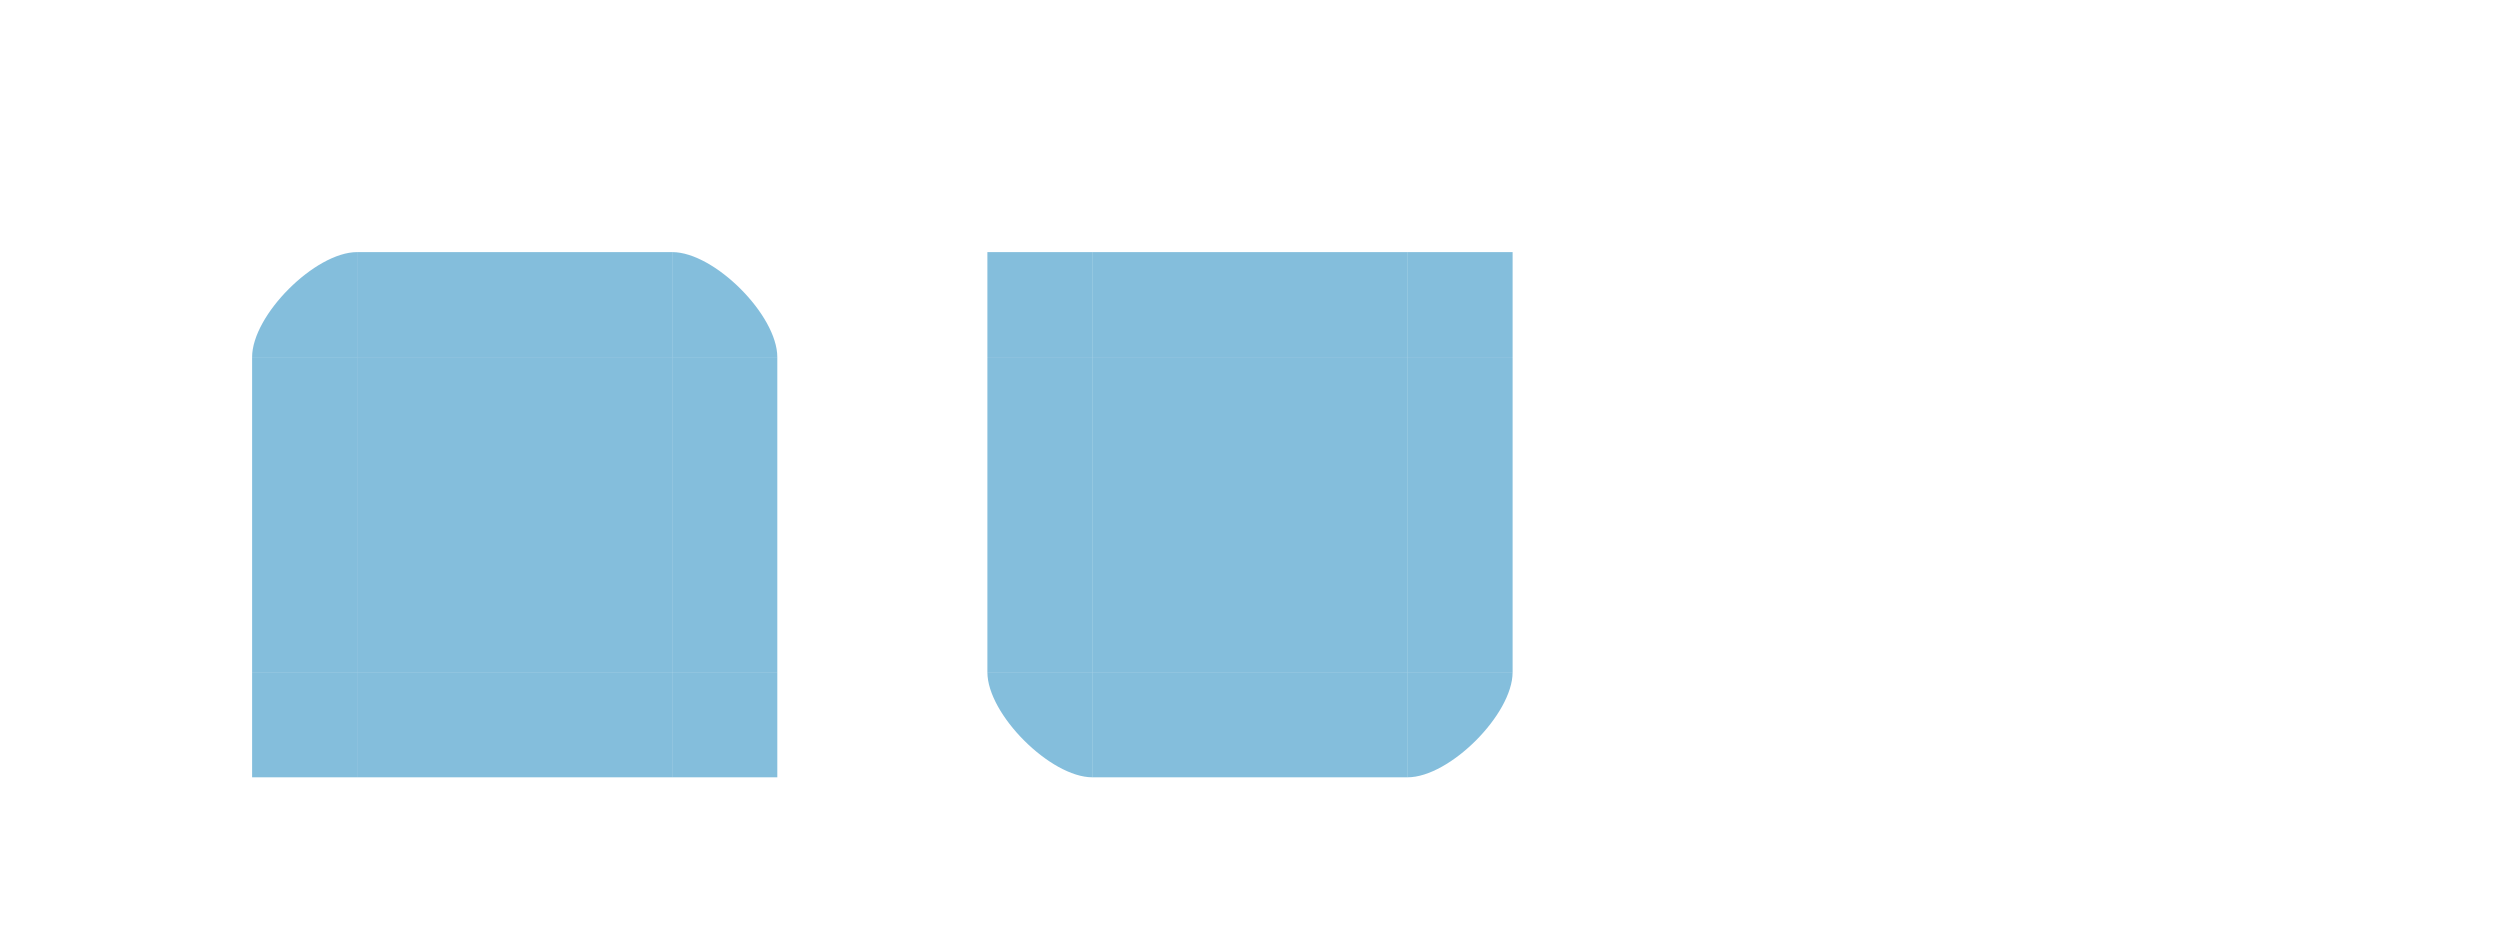
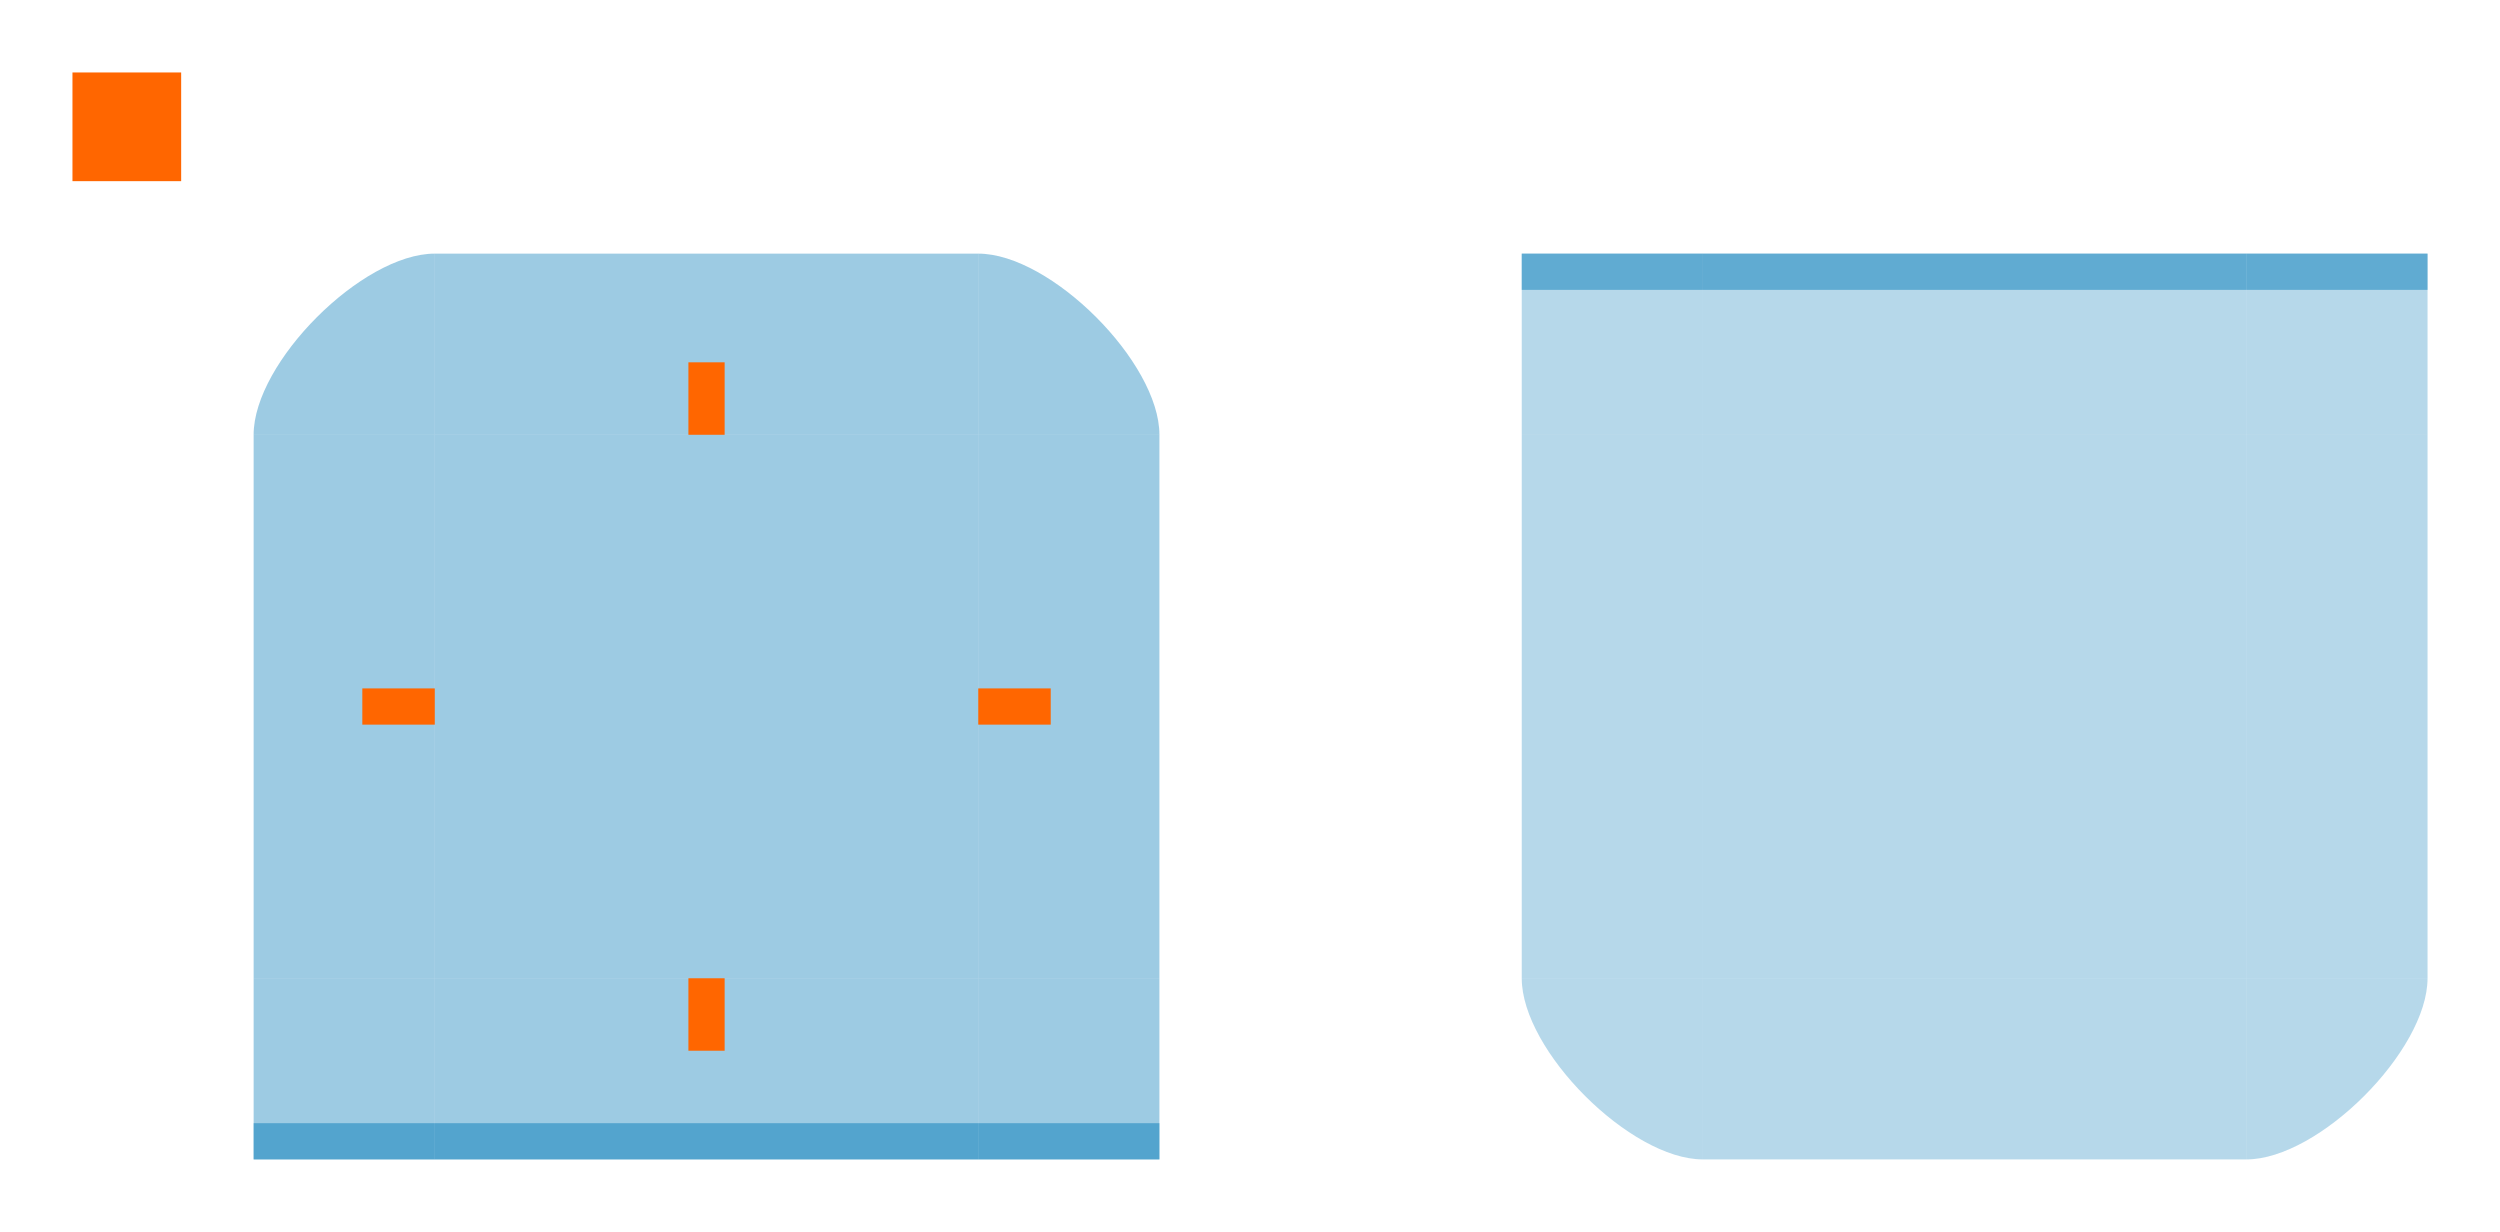
- <svg xmlns="http://www.w3.org/2000/svg" width="119" height="44" viewBox="0 0 119 44" version="1.1" id="svg5">
+ <svg xmlns="http://www.w3.org/2000/svg" width="69" height="34" viewBox="0 0 69 34" version="1.1" id="svg5">
  <defs id="defs2" />
-   <g id="layer1" transform="translate(-263,-343)">
+   <g id="layer1" transform="translate(-268,-348)">
    <g id="g4866">
      <g id="g4869" />
    </g>
-     <rect style="fill:#0a7db9;fill-opacity:1;fill-rule:nonzero;opacity:0.5" id="header-center" width="15" height="15" x="280" y="360" />
-     <rect style="fill:#0a7db9;fill-opacity:1;fill-rule:evenodd;opacity:0.5" id="header-right" width="5" height="15" x="295" y="360" />
-     <rect style="fill:#0a7db9;fill-opacity:1;fill-rule:nonzero;opacity:0.5" id="header-top" width="15" height="5" x="280" y="355" />
-     <rect style="fill:#0a7db9;fill-opacity:1;fill-rule:evenodd;opacity:0.5" id="header-left" width="5" height="15" x="275" y="360" />
-     <rect style="fill:#0a7db9;fill-opacity:1;fill-rule:evenodd;opacity:0.5" id="header-bottom" width="15" height="5" x="280" y="375" />
-     <path d="m 295,355 v 5 h 5 c 0,-2 -3,-5 -5,-5 z" id="header-topright" style="fill:#0a7db9;fill-opacity:1;fill-rule:nonzero;opacity:0.5" />
-     <path d="m 275,360 h 5 v -5 c -2,0 -5,3 -5,5 z" id="header-topleft" style="fill:#0a7db9;fill-opacity:1;fill-rule:nonzero;opacity:0.5" />
-     <rect style="opacity:0.5;fill:#0a7db9;stroke-opacity:0.31;fill-opacity:1" id="header-bottomleft" width="5" height="5" x="275" y="375" />
-     <rect style="opacity:0.5;fill:#0a7db9;stroke-opacity:0.31;fill-opacity:1" id="header-bottomright" width="5" height="5" x="295" y="375" />
-     <rect style="fill:#0a7db9;fill-opacity:1;fill-rule:nonzero;opacity:0.5" id="footer-center" width="15" height="15" x="315" y="-375" transform="scale(1,-1)" />
-     <rect style="fill:#0a7db9;fill-opacity:1;fill-rule:evenodd;opacity:0.5" id="footer-right" width="5" height="15" x="330" y="-375" transform="scale(1,-1)" />
-     <rect style="fill:#0a7db9;fill-opacity:1;fill-rule:nonzero;opacity:0.5" id="footer-bottom" width="15" height="5" x="315" y="-380" transform="scale(1,-1)" />
-     <rect style="fill:#0a7db9;fill-opacity:1;fill-rule:evenodd;opacity:0.5" id="footer-left" width="5" height="15" x="310" y="-375" transform="scale(1,-1)" />
-     <rect style="fill:#0a7db9;fill-opacity:1;fill-rule:evenodd;opacity:0.5" id="footer-top" width="15" height="5" x="315" y="-360" transform="scale(1,-1)" />
-     <path d="m 330,380 v -5 h 5 c 0,2 -3,5 -5,5 z" id="footer-bottomright" style="fill:#0a7db9;fill-opacity:1;fill-rule:nonzero;opacity:0.5" />
-     <path d="m 310,375 h 5 v 5 c -2,0 -5,-3 -5,-5 z" id="footer-bottomleft" style="fill:#0a7db9;fill-opacity:1;fill-rule:nonzero;opacity:0.5" />
-     <rect style="fill:#0a7db9;stroke-opacity:0.31;fill-opacity:1;opacity:0.5" id="footer-topleft" width="5" height="5" x="310" y="-360" transform="scale(1,-1)" />
-     <rect style="fill:#0a7db9;stroke-opacity:0.31;fill-opacity:1;opacity:0.5" id="footer-topright" width="5" height="5" x="330" y="-360" transform="scale(1,-1)" />
+     <rect style="opacity:0.4;fill:#0a7db9;fill-opacity:1;fill-rule:nonzero" id="header-center" width="15" height="15" x="280" y="360" />
+     <rect style="opacity:0.4;fill:#0a7db9;fill-opacity:1;fill-rule:evenodd" id="header-right" width="5" height="15" x="295" y="360" />
+     <rect style="opacity:0.4;fill:#0a7db9;fill-opacity:1;fill-rule:nonzero" id="header-top" width="15" height="5" x="280" y="355" />
+     <rect style="opacity:0.4;fill:#0a7db9;fill-opacity:1;fill-rule:evenodd" id="header-left" width="5" height="15" x="275" y="360" />
+     <path d="m 295,355 v 5 h 5 c 0,-2 -3,-5 -5,-5 z" id="header-topright" style="opacity:0.4;fill:#0a7db9;fill-opacity:1;fill-rule:nonzero" />
+     <path d="m 275,360 h 5 v -5 c -2,0 -5,3 -5,5 z" id="header-topleft" style="opacity:0.4;fill:#0a7db9;fill-opacity:1;fill-rule:nonzero" />
+     <rect style="opacity:0.3;fill:#0a7db9;fill-opacity:1;fill-rule:nonzero" id="footer-center" width="15" height="15" x="315" y="-375" transform="scale(1,-1)" />
+     <rect style="opacity:0.3;fill:#0a7db9;fill-opacity:1;fill-rule:evenodd" id="footer-right" width="5" height="15" x="330" y="-375" transform="scale(1,-1)" />
+     <rect style="opacity:0.3;fill:#0a7db9;fill-opacity:1;fill-rule:nonzero" id="footer-bottom" width="15" height="5" x="315" y="-380" transform="scale(1,-1)" />
+     <rect style="opacity:0.3;fill:#0a7db9;fill-opacity:1;fill-rule:evenodd" id="footer-left" width="5" height="15" x="310" y="-375" transform="scale(1,-1)" />
+     <path d="m 330,380 v -5 h 5 c 0,2 -3,5 -5,5 z" id="footer-bottomright" style="opacity:0.3;fill:#0a7db9;fill-opacity:1;fill-rule:nonzero" />
+     <path d="m 310,375 h 5 v 5 c -2,0 -5,-3 -5,-5 z" id="footer-bottomleft" style="opacity:0.3;fill:#0a7db9;fill-opacity:1;fill-rule:nonzero" />
+     <g id="header-bottom">
+       <rect style="opacity:0.4;fill:#0a7db9;fill-opacity:1;fill-rule:evenodd" id="rect9999" width="15" height="5" x="280" y="375" />
+       <rect style="opacity:1;fill:#0a7eb9;fill-opacity:0.502;stroke-width:0.775" id="rect950" width="15" height="1" x="280" y="379" />
+     </g>
+     <g id="header-bottomleft">
+       <rect style="opacity:0.4;fill:#0a7db9;fill-opacity:1;stroke-opacity:0.31" id="rect64353" height="5" x="275" y="375" width="5" />
+       <rect style="opacity:1;fill:#0a7eb9;fill-opacity:0.502" id="rect2738" width="5" height="1" x="275" y="379" />
+     </g>
+     <g id="header-bottomright">
+       <rect style="opacity:0.4;fill:#0a7db9;fill-opacity:1;stroke-opacity:0.31" id="react234" width="5" height="5" x="295" y="375" />
+       <rect style="opacity:1;fill:#0a7eb9;fill-opacity:0.502" id="rect2740" width="5" height="1" x="295" y="379" />
+     </g>
+     <g id="footer-top">
+       <rect style="opacity:0.3;fill:#0a7db9;fill-opacity:1;fill-rule:evenodd" id="reac765" width="15" height="5" x="315" y="-360" transform="scale(1,-1)" />
+       <rect style="opacity:1;fill:#0a7eb9;fill-opacity:0.502" id="rect2985" width="15" height="1" x="315" y="355" />
+     </g>
+     <g id="footer-topleft">
+       <rect style="opacity:0.3;fill:#0a7db9;fill-opacity:1;stroke-opacity:0.31" id="rect867" width="5" height="5" x="310" y="-360" transform="scale(1,-1)" />
+       <rect style="opacity:1;fill:#0a7eb9;fill-opacity:0.502" id="rect3126" width="5" height="1" x="310" y="355" />
+     </g>
+     <g id="footer-topright">
+       <rect style="opacity:0.3;fill:#0a7db9;fill-opacity:1;stroke-opacity:0.31" id="rect765" width="5" height="5" x="330" y="-360" transform="scale(1,-1)" />
+       <rect style="opacity:1;fill:#0a7eb9;fill-opacity:0.502" id="rect3128" width="5" height="1" x="330" y="355" />
+     </g>
+     <rect style="fill:#ff6600;fill-opacity:1;fill-rule:nonzero;stroke-width:0.775" id="hint-left-margin" width="2" height="1" x="278" y="367" />
+     <rect style="fill:#ff6600;fill-opacity:1;fill-rule:nonzero;stroke-width:0.775" id="hint-top-margin" width="1" height="2" x="287" y="358" />
+     <rect style="fill:#ff6600;fill-opacity:1;fill-rule:nonzero;stroke-width:0.632" id="hint-right-margin" width="2" height="1" x="295" y="367" />
+     <rect style="fill:#ff6600;fill-opacity:1;fill-rule:nonzero;stroke-width:0.632" id="hint-bottom-margin" height="2" x="287" y="375" width="1" />
+     <rect style="fill:#ff6600" id="hint-stretch-borders" width="3" height="3" x="270" y="350" />
  </g>
</svg>
